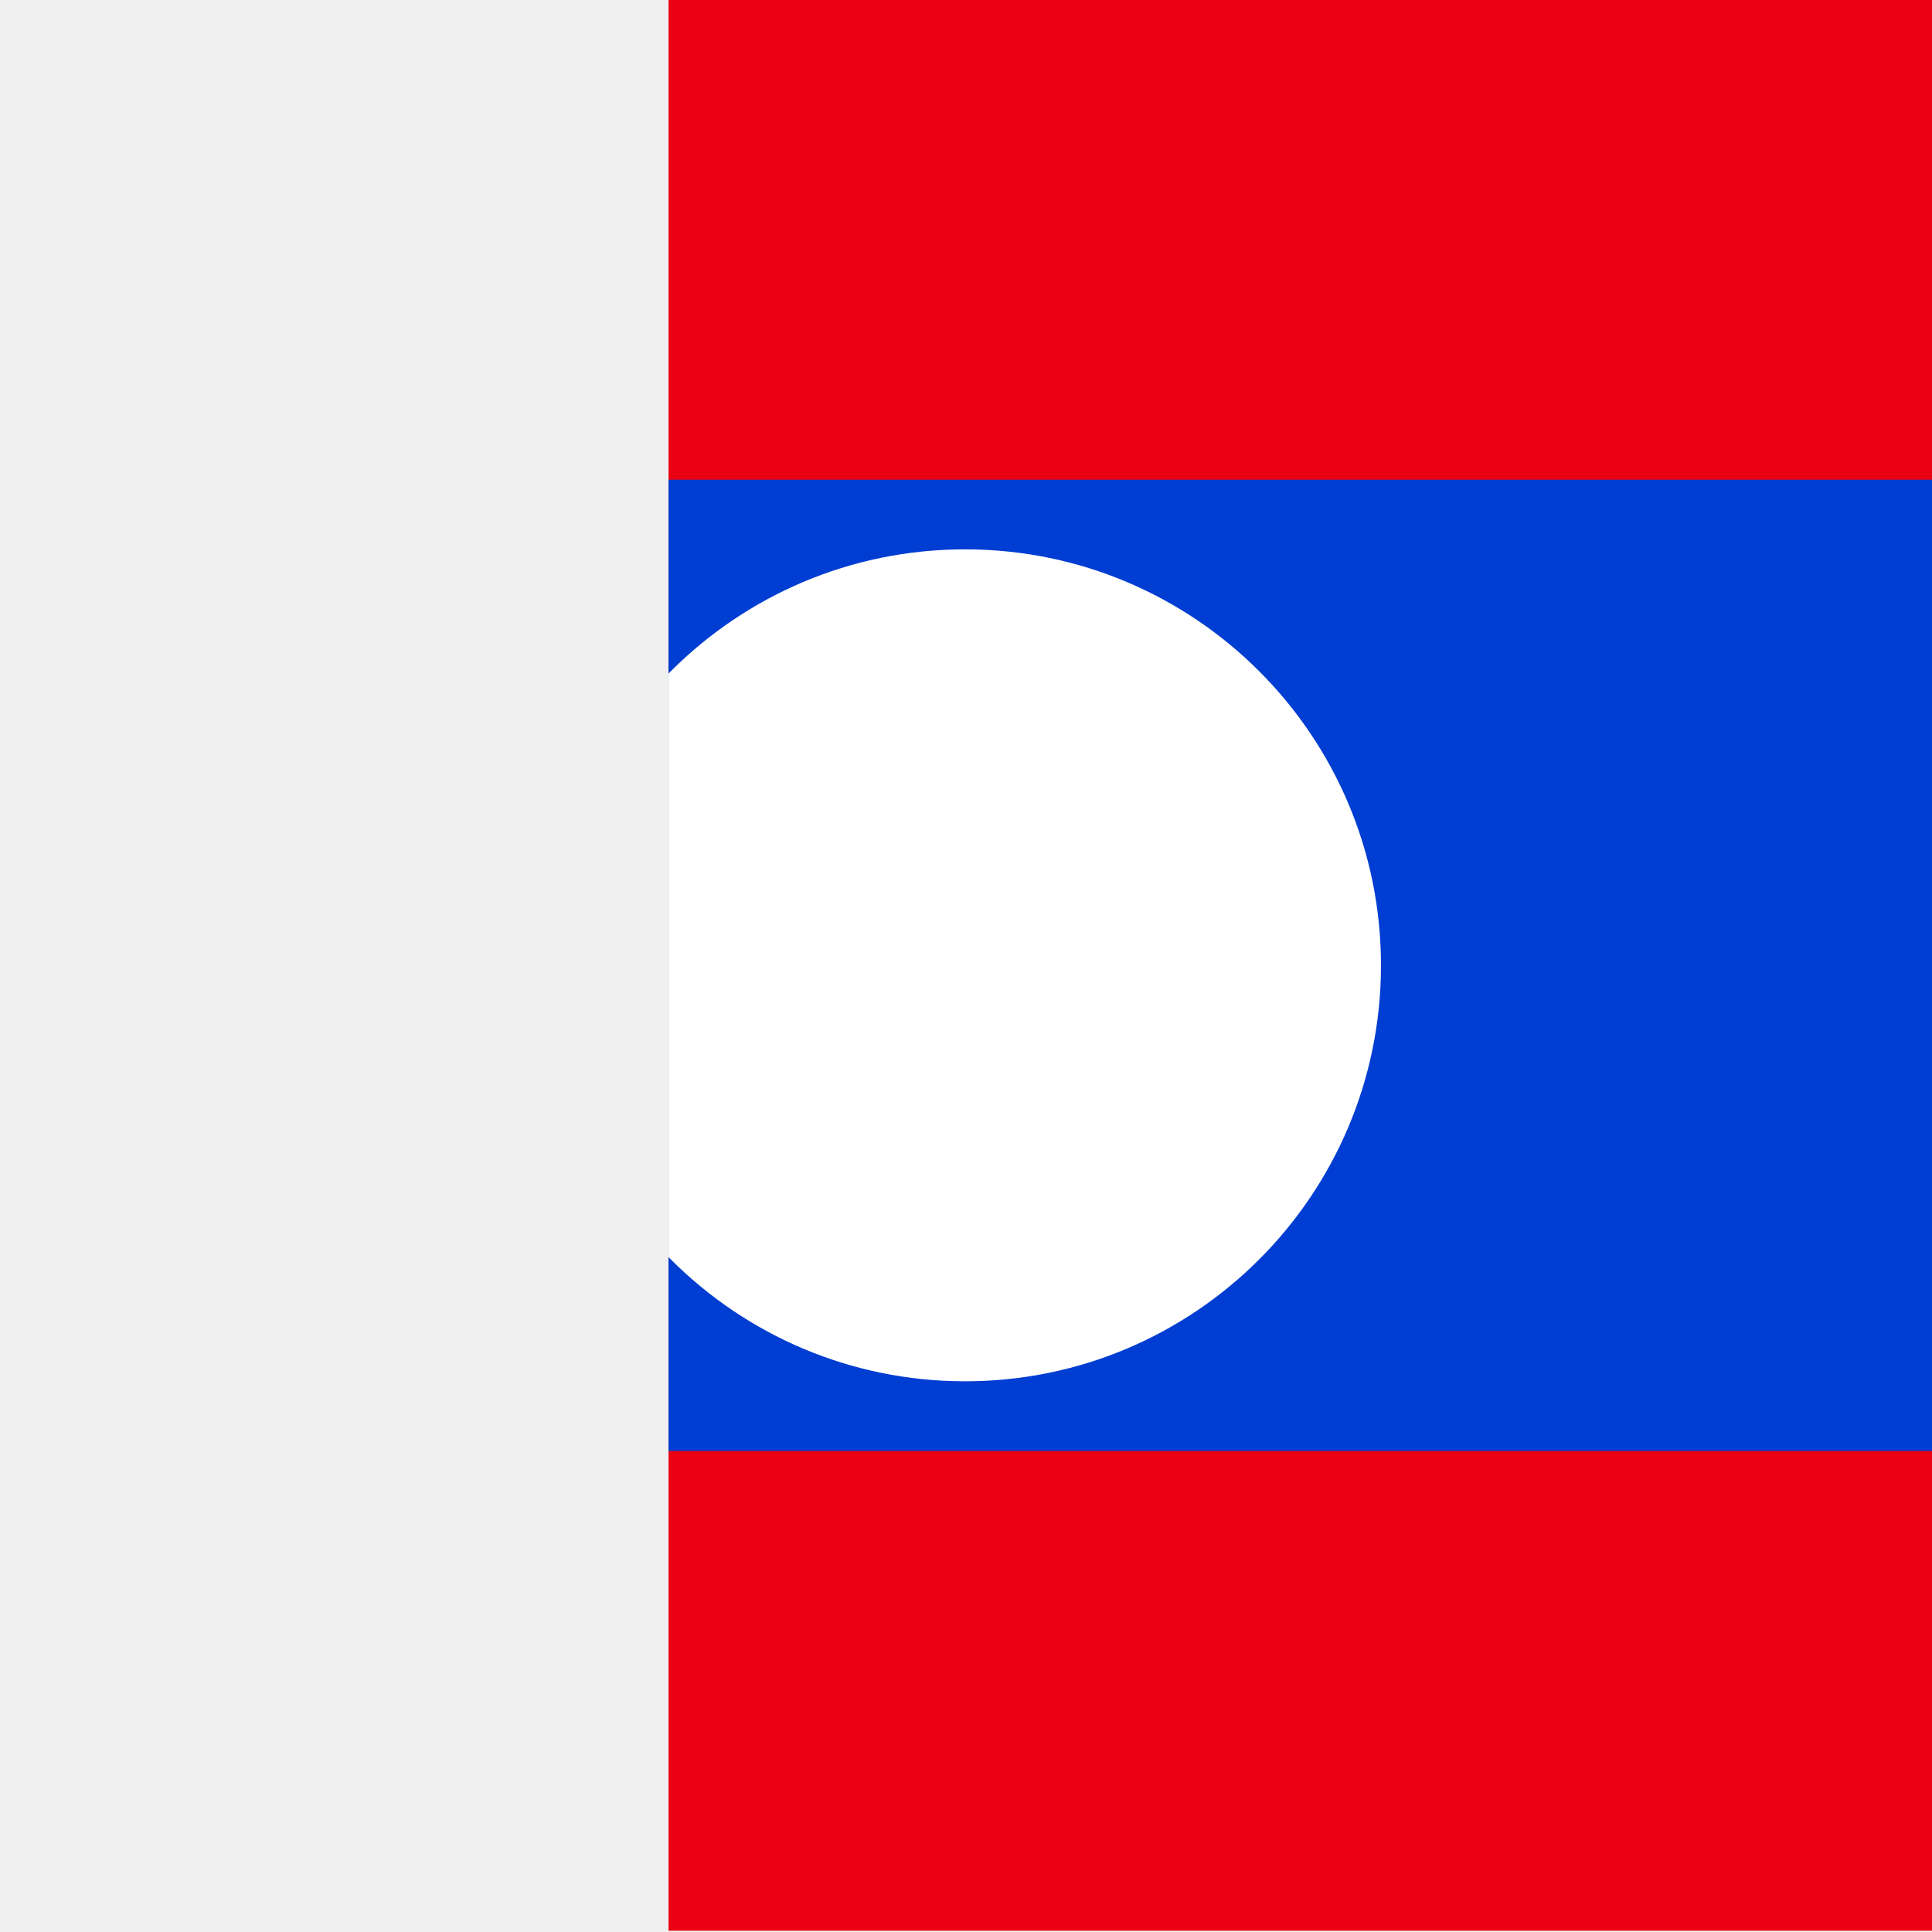
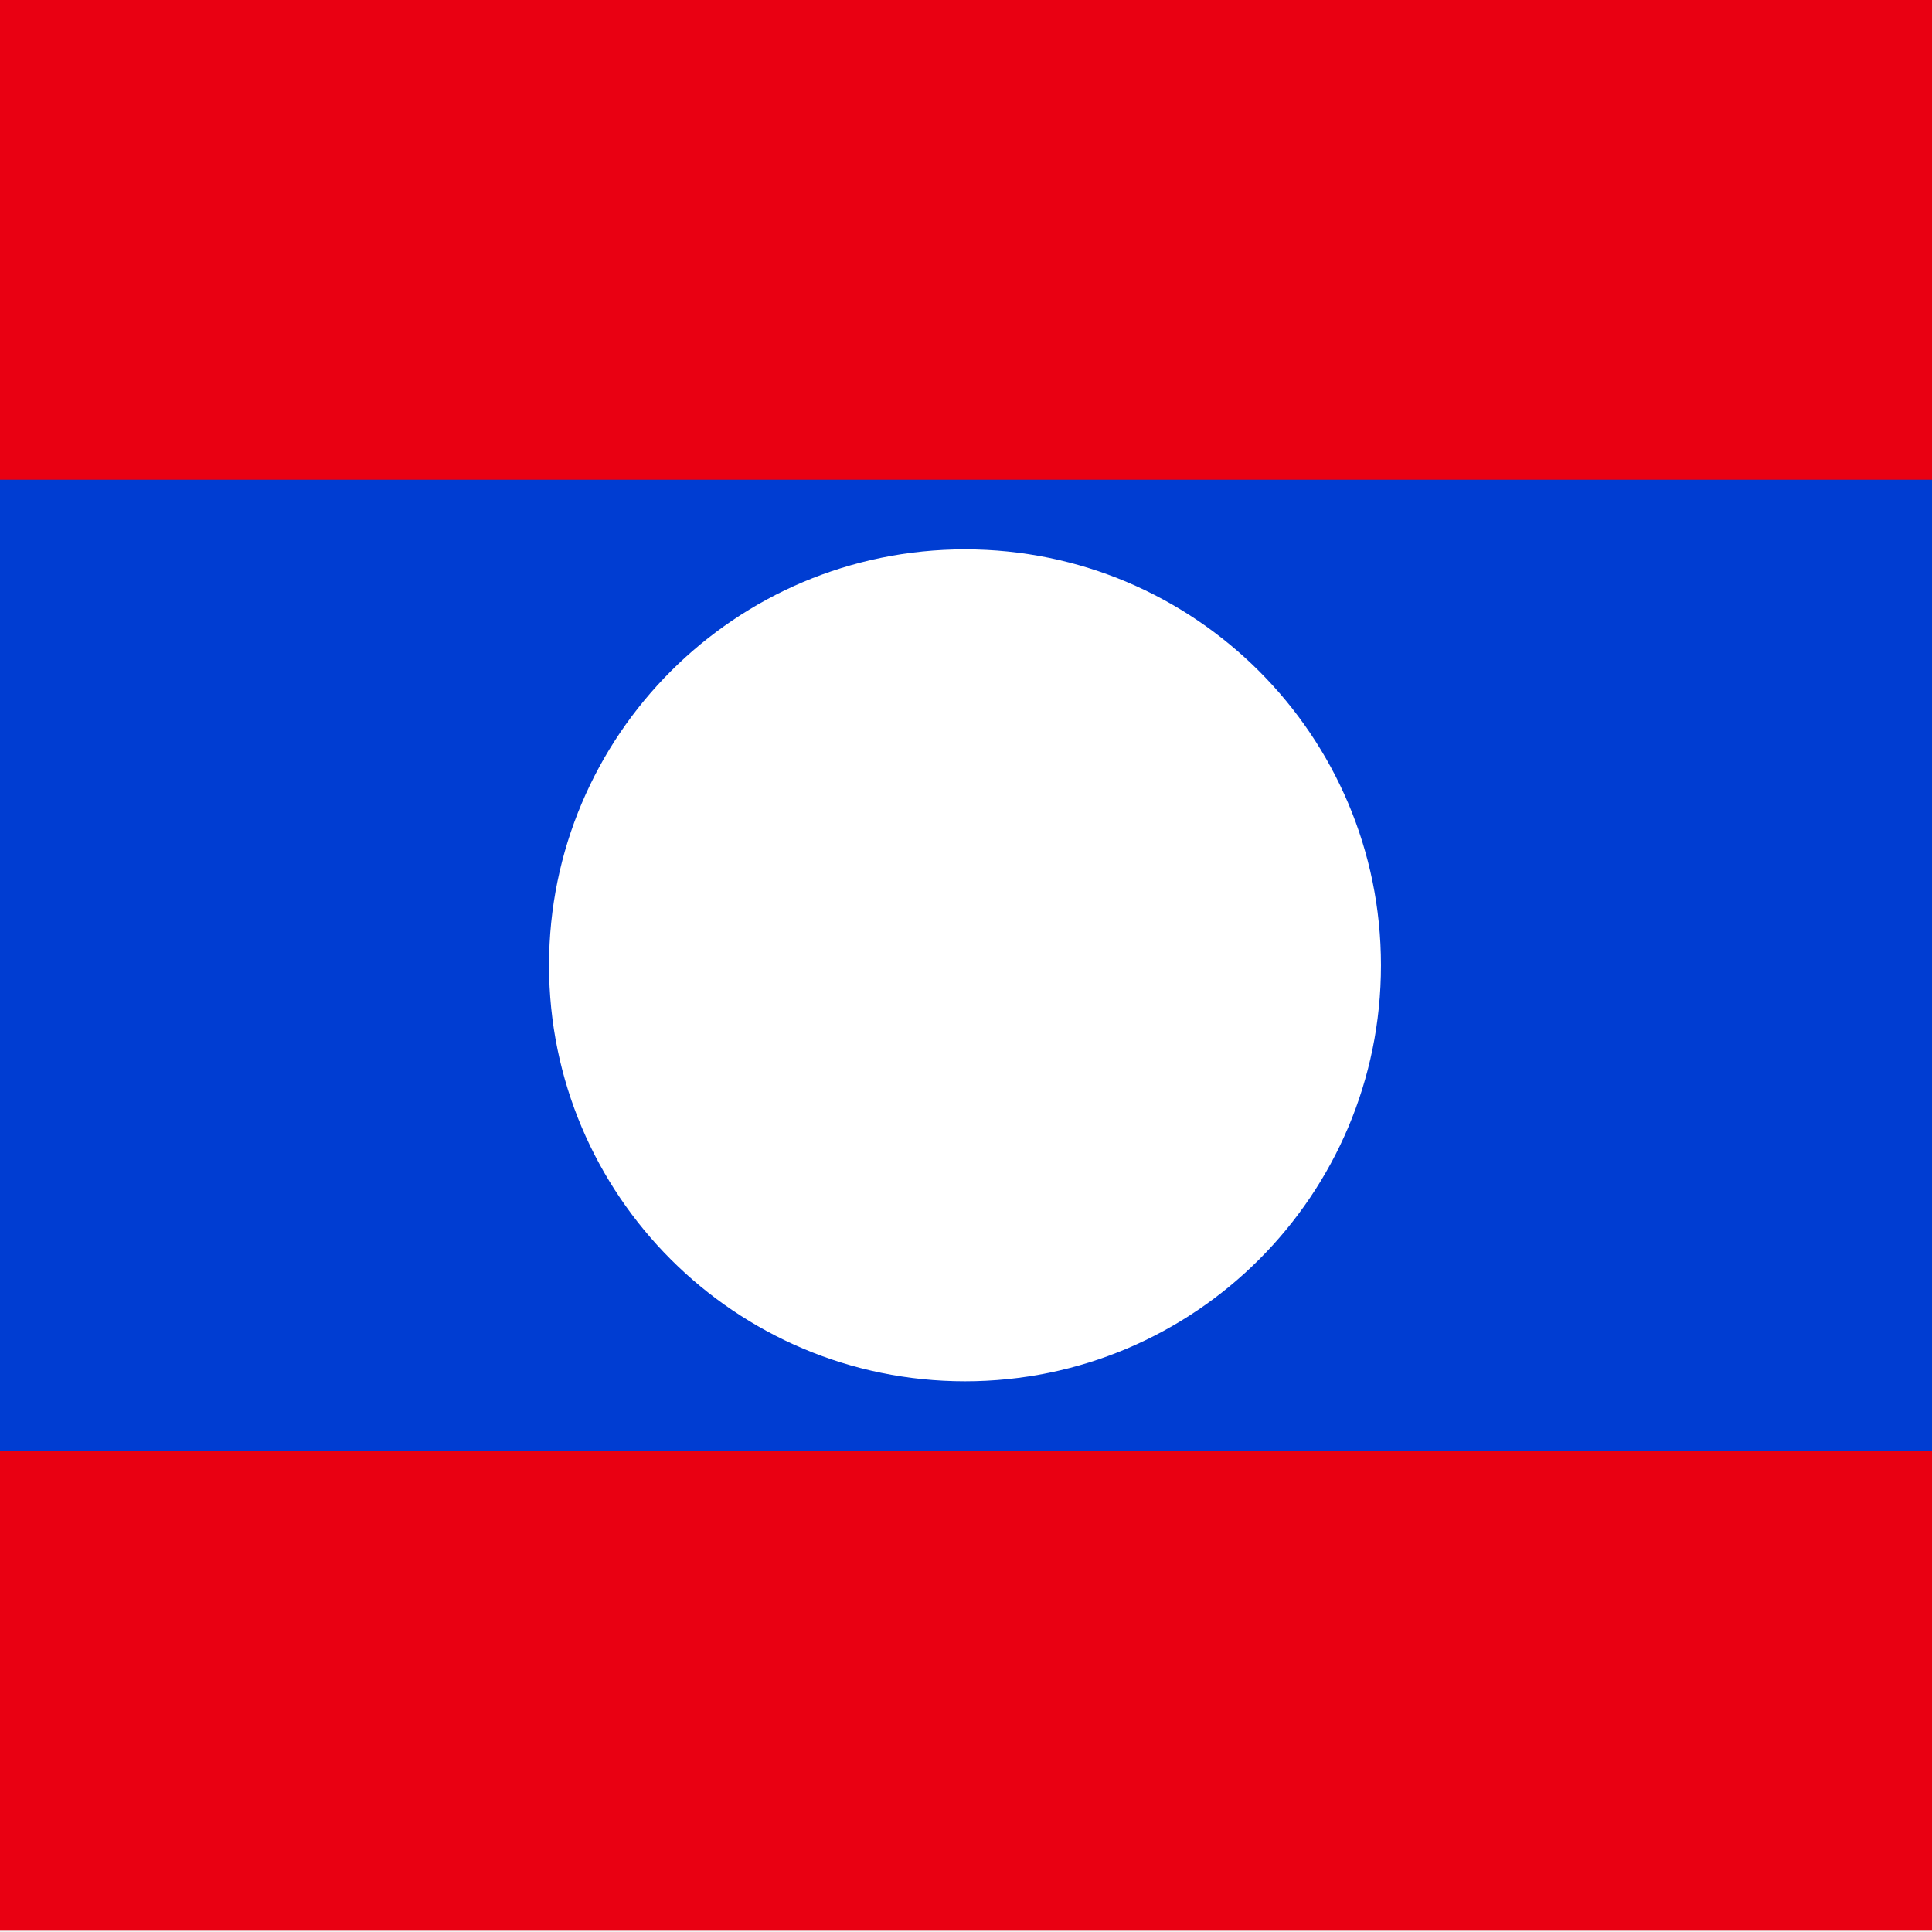
<svg xmlns="http://www.w3.org/2000/svg" height="512" width="512" viewBox="0 0 512 512">
-   <defs>
-     <clipPath id="a">
-       <path fill-opacity=".67" d="M177.17 0h708.66v708.66h-708.66z" />
-     </clipPath>
-   </defs>
-   <g clip-path="url(#a)" fill-rule="evenodd">
-     <path fill="#e90012" d="M-128 0h767.486v511.653h-767.486z" />
-     <path fill="#003dd2" d="M-128 127.124h767.486v257.4h-767.486z" />
-     <path d="M365.972 255.82c0 60.883-49.355 110.237-110.237 110.237s-110.237-49.354-110.237-110.237 49.354-110.237 110.237-110.237 110.237 49.355 110.237 110.237z" fill="#fff" />
-   </g>
+   <path fill="#e90012" d="M-128 0h767.486v511.653h-767.486z" />
+   <path fill="#003dd2" d="M-128 127.124h767.486v257.4h-767.486z" />
+   <path fill="#fff" d="M365.972 255.82c0 60.883-49.355 110.237-110.237 110.237s-110.237-49.354-110.237-110.237 49.354-110.237 110.237-110.237 110.237 49.355 110.237 110.237z" />
</svg>
